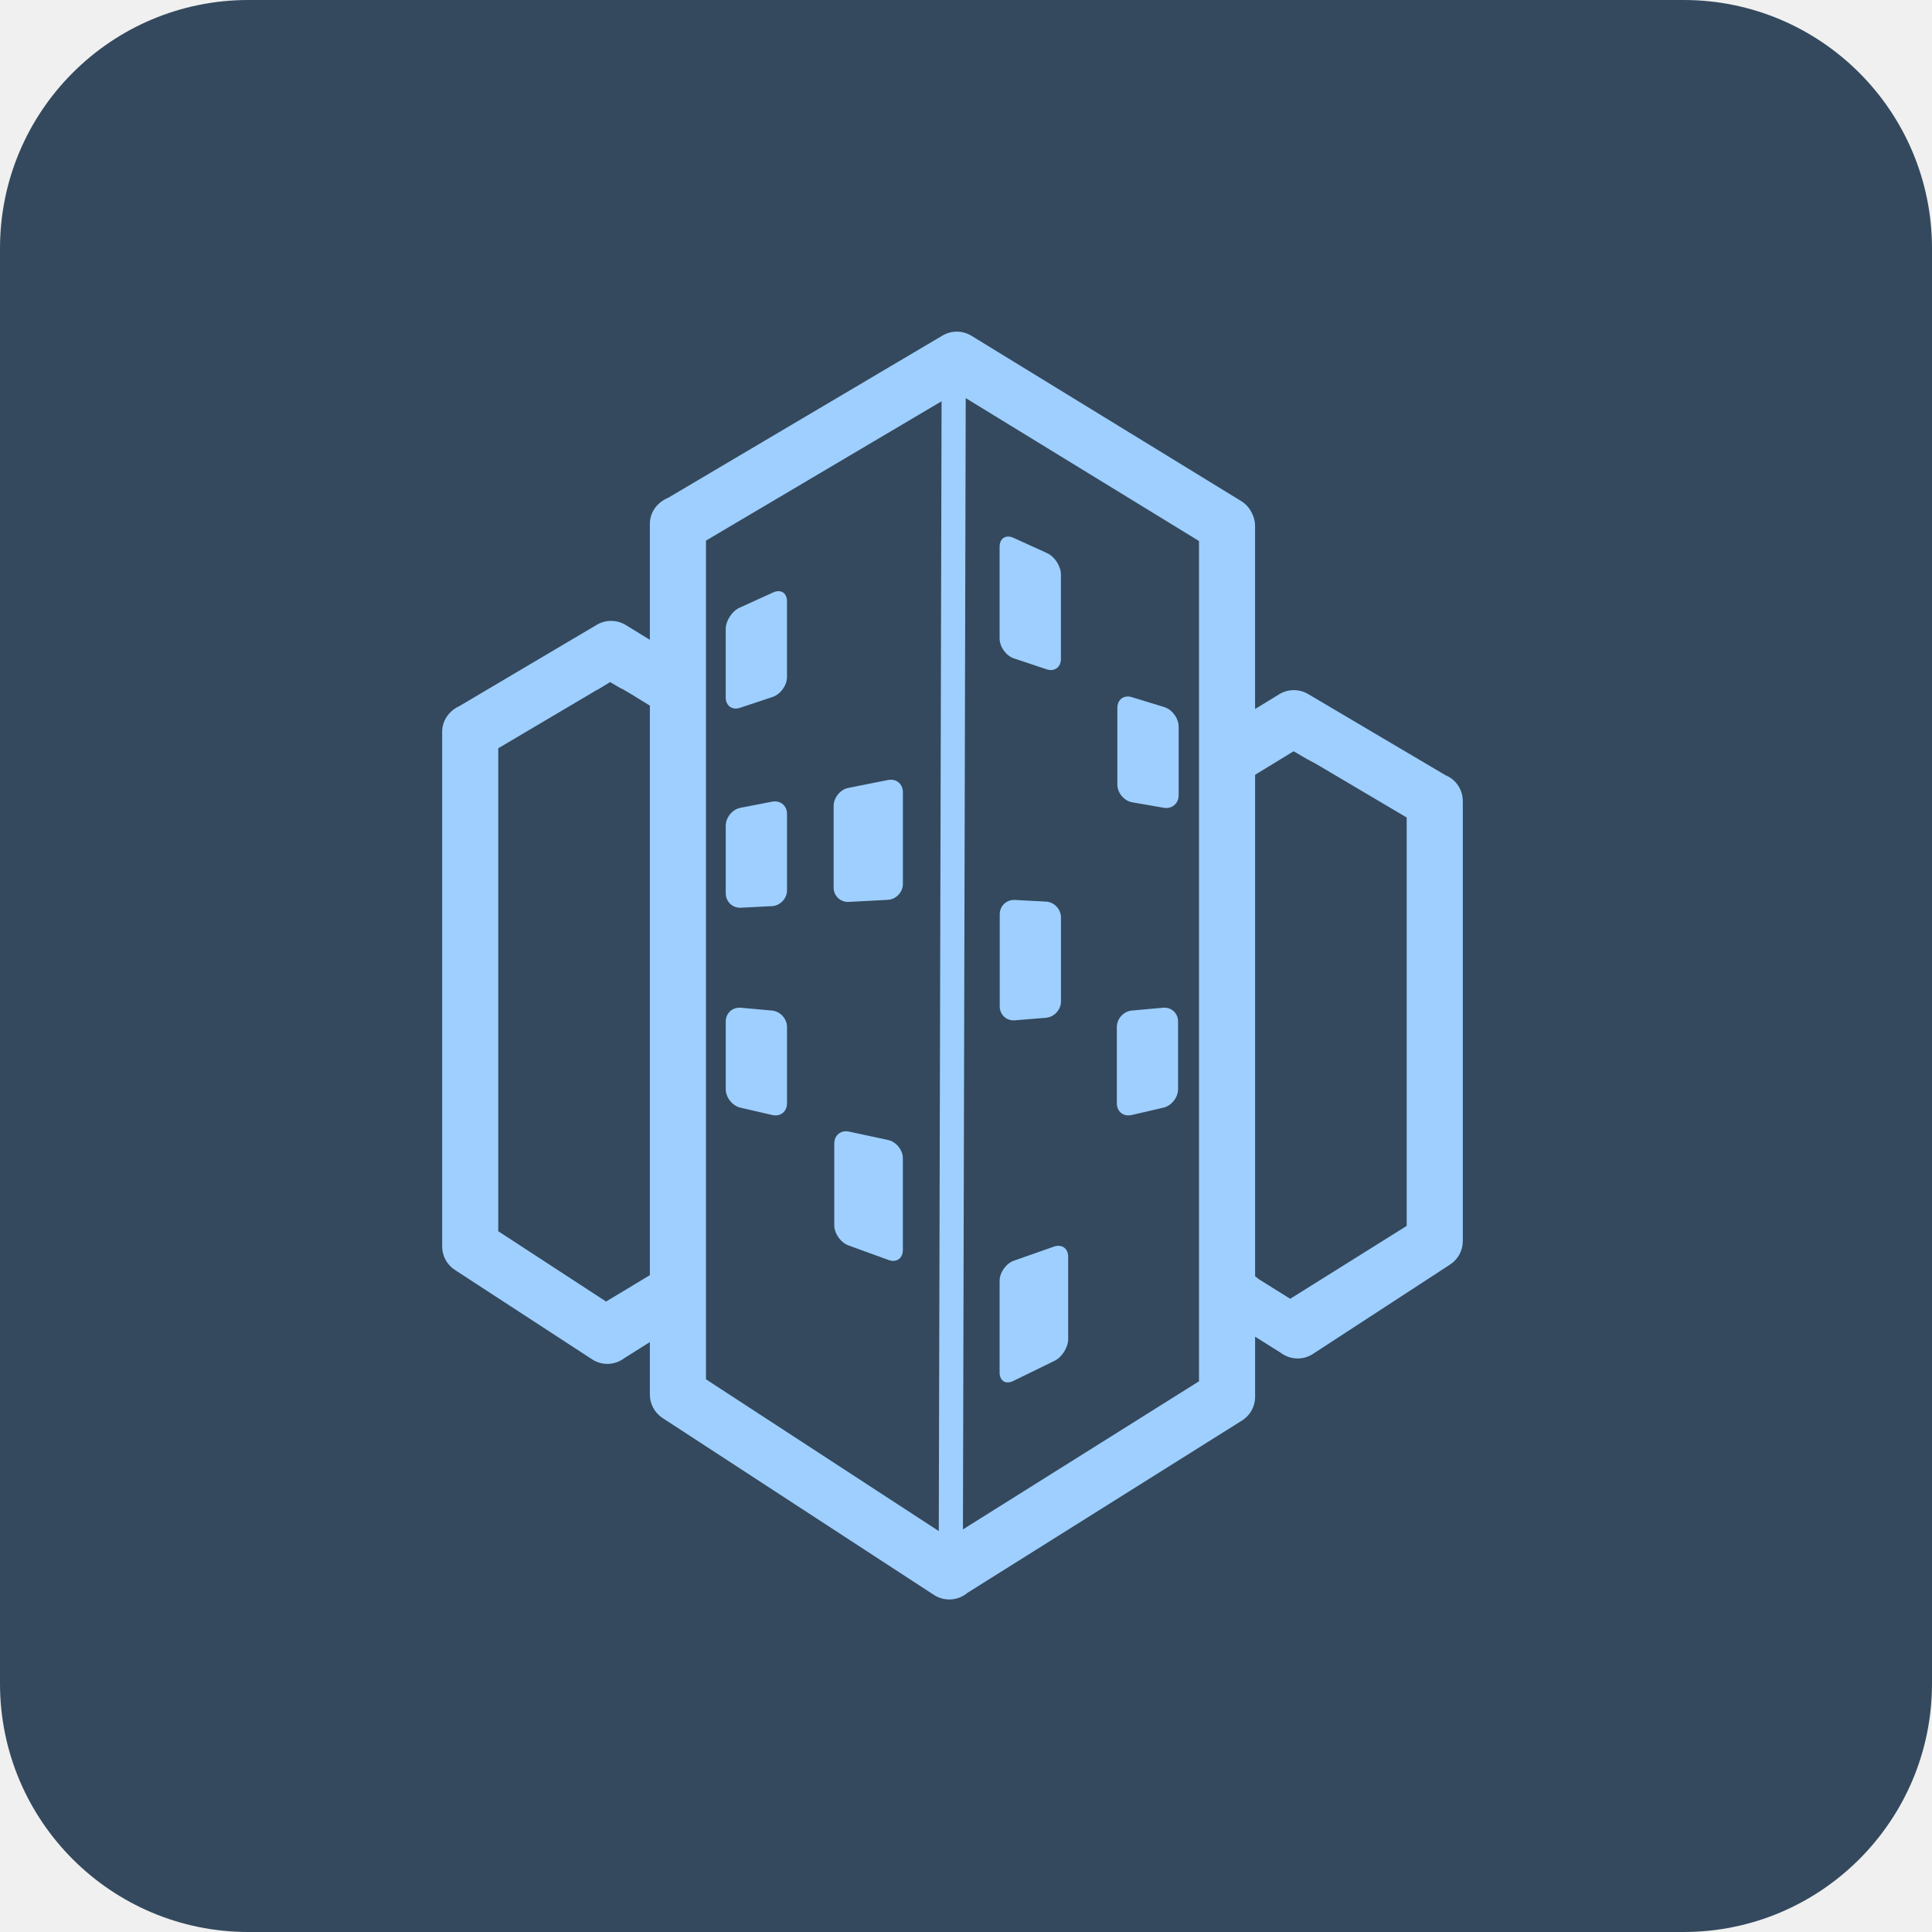
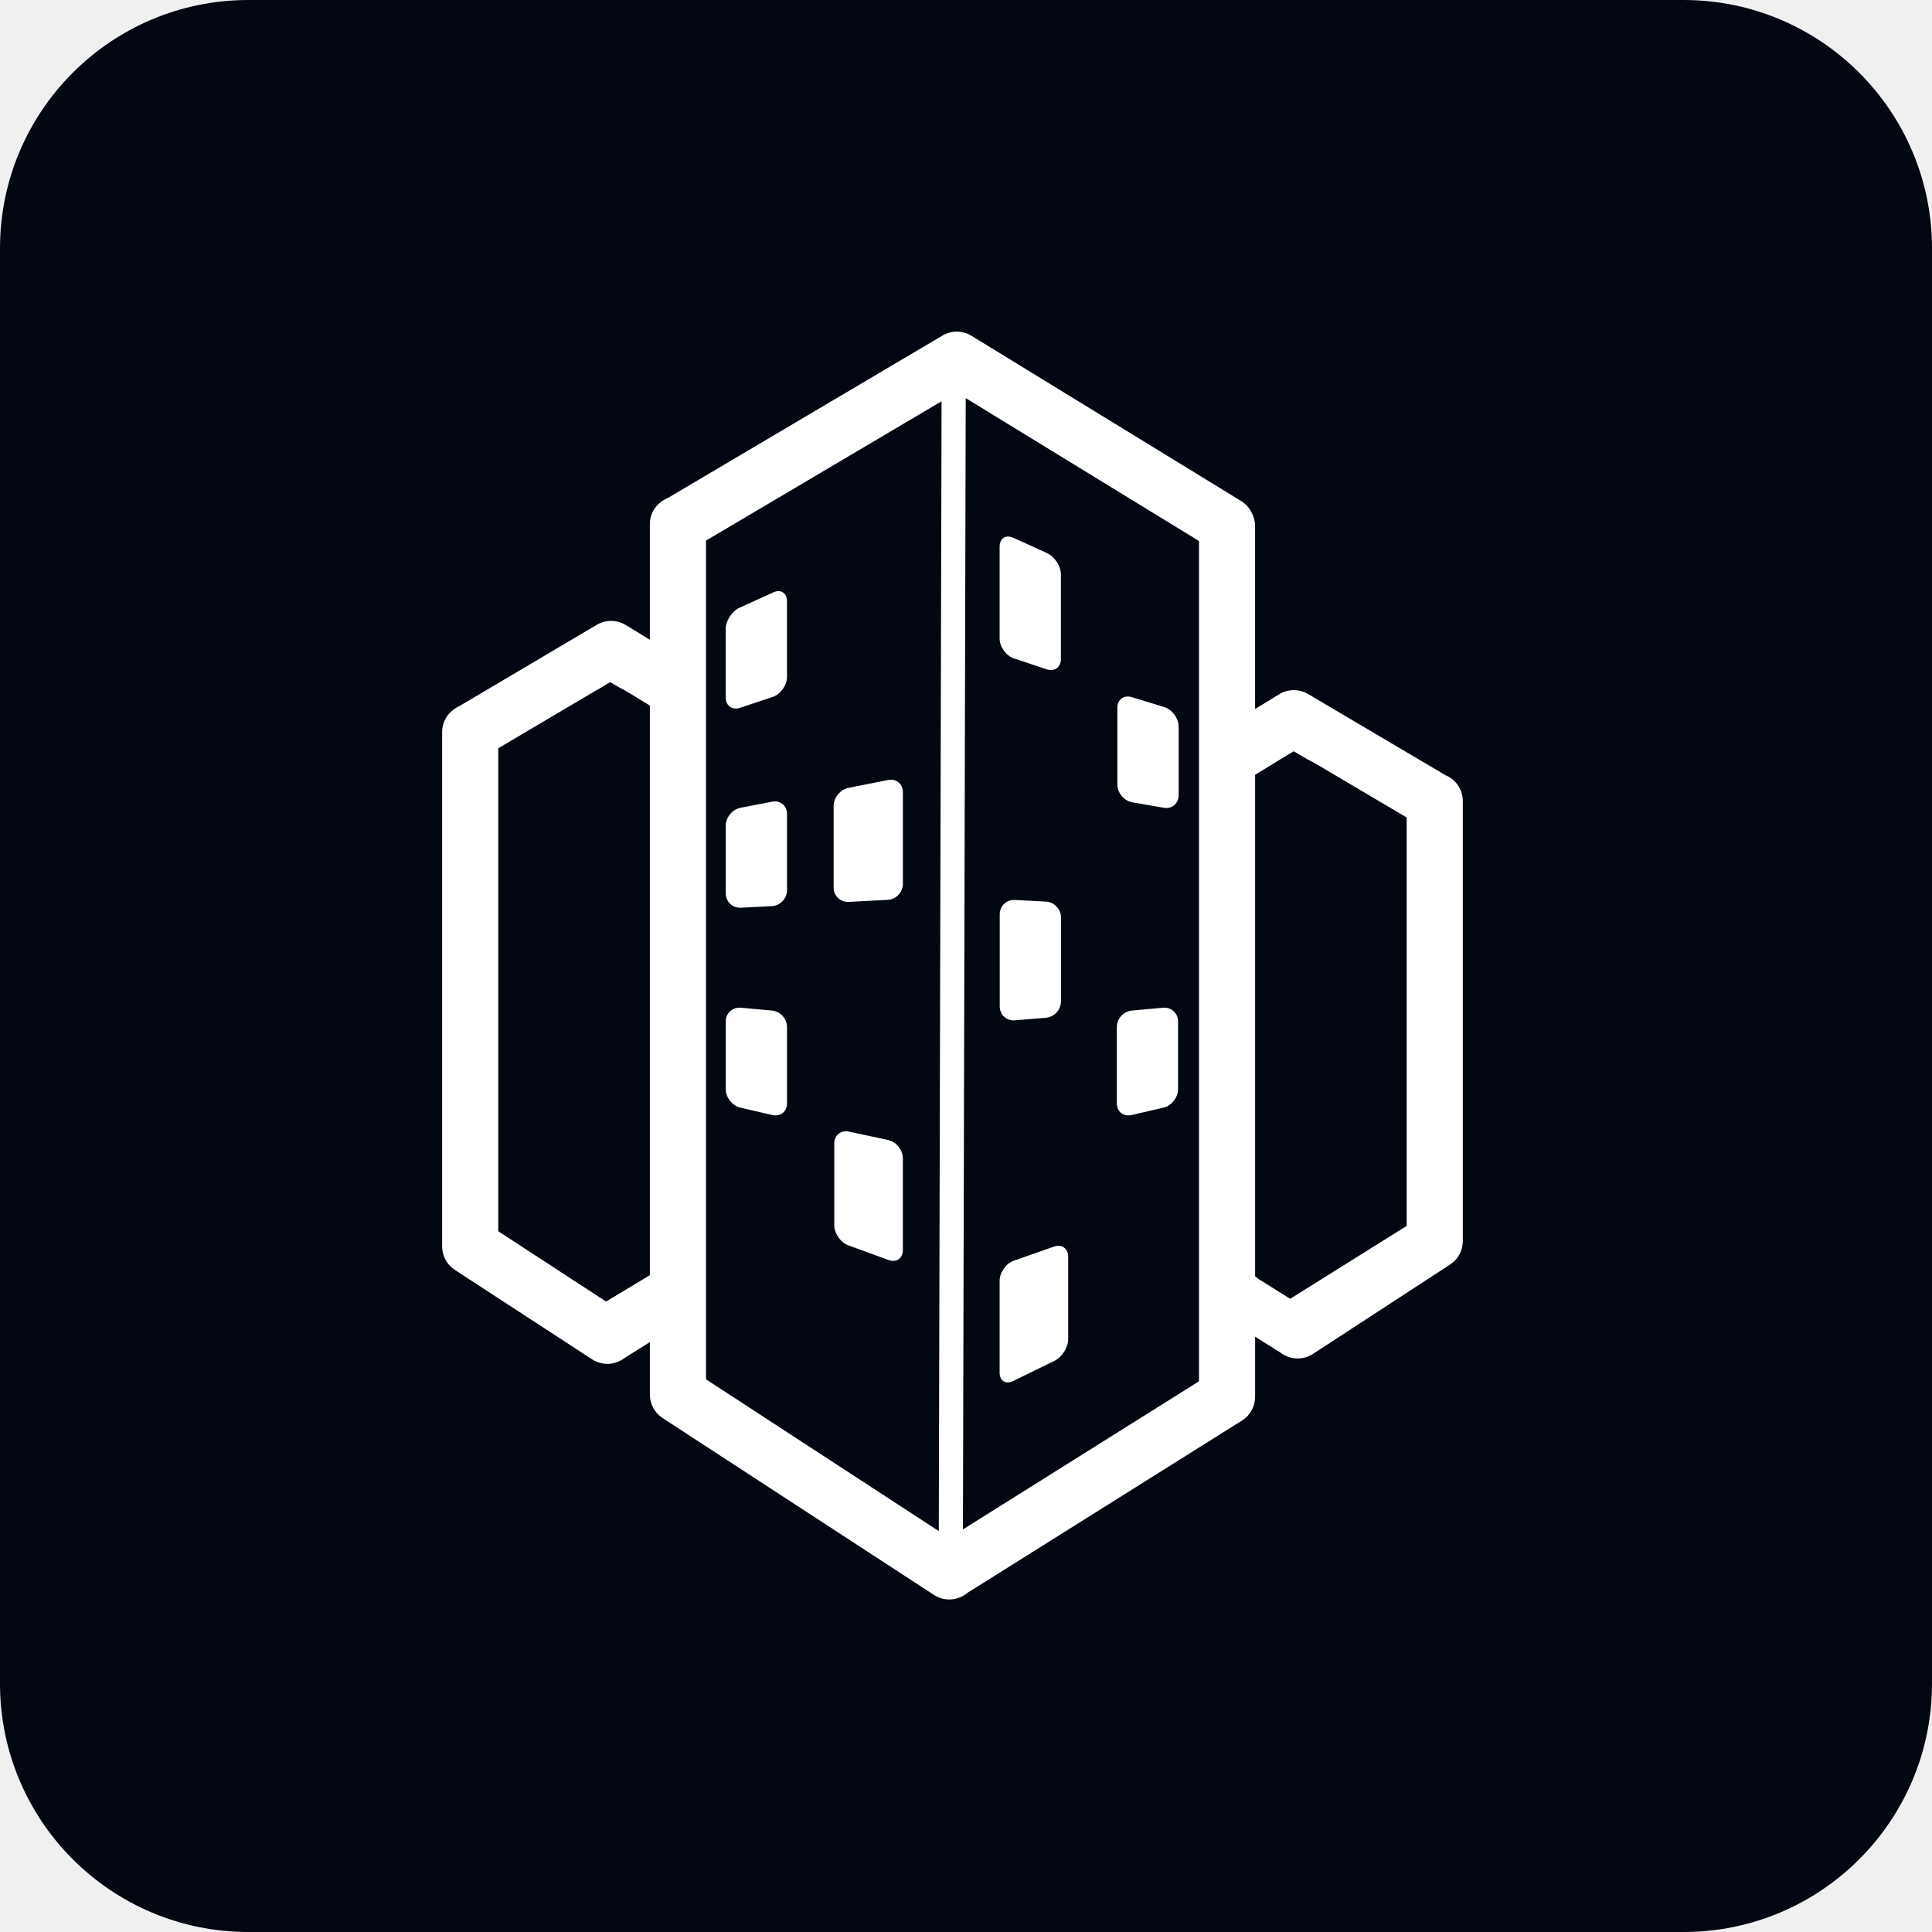
<svg xmlns="http://www.w3.org/2000/svg" width="70" height="70" viewBox="0 0 70 70" fill="none">
-   <rect width="70" height="70" rx="9" fill="#34495E" />
-   <path d="M16.02 26.517V45.161C16.02 45.505 16.193 45.824 16.482 46.012L21.451 49.25C21.616 49.358 21.808 49.416 22.005 49.416C22.228 49.416 22.447 49.341 22.623 49.206L23.546 48.626V50.527C23.546 50.872 23.718 51.19 24.008 51.379L33.84 57.788C34.005 57.895 34.196 57.952 34.395 57.952C34.625 57.952 34.851 57.873 35.03 57.729L35.063 57.705L44.998 51.47C45.297 51.283 45.475 50.961 45.475 50.609V48.431L46.38 48.999C46.574 49.146 46.793 49.22 47.016 49.22C47.213 49.22 47.405 49.163 47.571 49.055L52.539 45.817C52.828 45.629 53 45.311 53 44.966V29.026C53 28.612 52.754 28.243 52.371 28.086L47.396 25.147C47.24 25.054 47.061 25.005 46.878 25.005C46.692 25.005 46.508 25.056 46.348 25.154L45.474 25.689V19.061C45.474 18.906 45.438 18.75 45.369 18.61L45.348 18.569C45.263 18.397 45.132 18.254 44.968 18.153L35.196 12.165C35.037 12.068 34.853 12.016 34.666 12.016C34.484 12.016 34.304 12.065 34.148 12.158L24.211 18.035C23.796 18.207 23.546 18.571 23.546 18.979V23.181L22.673 22.646C22.512 22.548 22.329 22.496 22.141 22.496C21.96 22.496 21.781 22.545 21.624 22.637L16.636 25.588C16.254 25.764 16.02 26.124 16.02 26.517ZM45.475 46.241V28.073L45.611 27.989L46.87 27.22L47.375 27.514V27.512L47.706 27.691L50.967 29.62V44.417L46.746 47.058L45.609 46.347L45.475 46.241ZM34.889 55.413L34.99 14.424L43.442 19.602V50.047L34.889 55.413ZM25.579 19.587L34.115 14.539L34.014 55.474L30.121 52.936L27.455 51.198L25.579 49.975V19.587ZM18.053 27.111L21.645 24.987V24.994L22.106 24.713L22.519 24.955V24.945L22.853 25.14L23.546 25.566V46.202L21.959 47.157L18.053 44.61L18.053 27.111Z" fill="#9ECFFF" />
-   <path d="M26.295 37.011C26.295 36.71 26.54 36.485 26.84 36.512L27.969 36.614C28.27 36.641 28.515 36.909 28.515 37.21V39.976C28.515 40.277 28.275 40.468 27.982 40.4L26.828 40.133C26.535 40.066 26.295 39.764 26.295 39.463V37.011Z" fill="#9ECFFF" />
-   <path d="M26.295 29.917C26.295 29.616 26.536 29.323 26.832 29.267L27.977 29.046C28.273 28.989 28.515 29.189 28.515 29.49V32.256C28.515 32.556 28.269 32.815 27.968 32.831L26.842 32.889C26.541 32.904 26.295 32.67 26.295 32.369V29.917Z" fill="#9ECFFF" />
-   <path d="M28.016 21.464C28.291 21.339 28.514 21.483 28.514 21.784V24.531C28.514 24.832 28.281 25.155 27.995 25.251L26.813 25.645C26.527 25.74 26.294 25.572 26.294 25.271V22.794C26.294 22.493 26.518 22.145 26.792 22.02L28.016 21.464Z" fill="#9ECFFF" />
-   <path d="M32.177 41.304C32.472 41.368 32.712 41.666 32.712 41.967V45.292C32.712 45.593 32.481 45.755 32.198 45.653L30.741 45.124C30.458 45.021 30.227 44.691 30.227 44.39V41.431C30.227 41.131 30.468 40.937 30.762 41L32.177 41.304Z" fill="#9ECFFF" />
-   <path d="M32.176 28.261C32.471 28.202 32.713 28.4 32.713 28.701V32.027C32.713 32.327 32.467 32.587 32.166 32.603L30.75 32.678C30.449 32.693 30.204 32.46 30.204 32.159V29.2C30.204 28.899 30.445 28.605 30.74 28.546L32.176 28.261Z" fill="#9ECFFF" />
-   <path d="M42.684 37.011C42.684 36.71 42.439 36.485 42.139 36.512L41.01 36.614C40.71 36.641 40.465 36.909 40.465 37.21V39.976C40.465 40.277 40.705 40.468 40.998 40.4L42.151 40.133C42.444 40.066 42.684 39.764 42.684 39.463L42.684 37.011Z" fill="#9ECFFF" />
-   <path d="M38.441 33.241C38.441 32.94 38.196 32.681 37.895 32.666L36.768 32.607C36.468 32.591 36.222 32.824 36.222 33.125V36.465C36.222 36.767 36.467 36.993 36.767 36.968L37.896 36.876C38.196 36.851 38.441 36.586 38.441 36.284L38.441 33.241Z" fill="#9ECFFF" />
-   <path d="M42.704 26.325C42.704 26.024 42.468 25.706 42.181 25.618L41.008 25.259C40.721 25.171 40.484 25.345 40.484 25.646V28.427C40.484 28.729 40.728 29.017 41.024 29.069L42.165 29.267C42.462 29.319 42.705 29.114 42.705 28.814V26.325H42.704Z" fill="#9ECFFF" />
-   <path d="M36.716 19.485C36.442 19.361 36.218 19.505 36.218 19.806V23.135C36.218 23.436 36.452 23.76 36.737 23.855L37.92 24.25C38.205 24.345 38.439 24.176 38.439 23.876V20.816C38.439 20.515 38.215 20.167 37.941 20.042L36.716 19.485Z" fill="#9ECFFF" />
-   <path d="M36.734 45.677C36.45 45.777 36.218 46.105 36.218 46.406V49.731C36.218 50.032 36.439 50.17 36.709 50.037L38.211 49.303C38.481 49.171 38.702 48.816 38.702 48.515V45.532C38.702 45.231 38.47 45.067 38.187 45.167L36.734 45.677Z" fill="#9ECFFF" />
+   <rect width="70" height="70" rx="9" fill="#030712" />
+   <path d="M16.02 26.517V45.161C16.02 45.505 16.193 45.824 16.482 46.012L21.451 49.25C21.616 49.358 21.808 49.416 22.005 49.416C22.228 49.416 22.447 49.341 22.623 49.206L23.546 48.626V50.527C23.546 50.872 23.718 51.19 24.008 51.379L33.84 57.788C34.005 57.895 34.196 57.952 34.395 57.952C34.625 57.952 34.851 57.873 35.03 57.729L35.063 57.705L44.998 51.47C45.297 51.283 45.475 50.961 45.475 50.609V48.431L46.38 48.999C46.574 49.146 46.793 49.22 47.016 49.22C47.213 49.22 47.405 49.163 47.571 49.055L52.539 45.817C52.828 45.629 53 45.311 53 44.966V29.026C53 28.612 52.754 28.243 52.371 28.086L47.396 25.147C47.24 25.054 47.061 25.005 46.878 25.005C46.692 25.005 46.508 25.056 46.348 25.154L45.474 25.689V19.061C45.474 18.906 45.438 18.75 45.369 18.61L45.348 18.569C45.263 18.397 45.132 18.254 44.968 18.153L35.196 12.165C35.037 12.068 34.853 12.016 34.666 12.016C34.484 12.016 34.304 12.065 34.148 12.158L24.211 18.035C23.796 18.207 23.546 18.571 23.546 18.979V23.181L22.673 22.646C22.512 22.548 22.329 22.496 22.141 22.496C21.96 22.496 21.781 22.545 21.624 22.637L16.636 25.588C16.254 25.764 16.02 26.124 16.02 26.517ZM45.475 46.241V28.073L45.611 27.989L46.87 27.22L47.375 27.514V27.512L47.706 27.691L50.967 29.62V44.417L46.746 47.058L45.609 46.347L45.475 46.241ZM34.889 55.413L34.99 14.424L43.442 19.602V50.047L34.889 55.413ZM25.579 19.587L34.115 14.539L34.014 55.474L30.121 52.936L27.455 51.198L25.579 49.975V19.587ZM18.053 27.111L21.645 24.987V24.994L22.106 24.713L22.519 24.955V24.945L22.853 25.14L23.546 25.566V46.202L21.959 47.157L18.053 44.61L18.053 27.111Z" fill="white" />
+   <path d="M26.295 37.011C26.295 36.71 26.54 36.485 26.84 36.512L27.969 36.614C28.27 36.641 28.515 36.909 28.515 37.21V39.976C28.515 40.277 28.275 40.468 27.982 40.4L26.828 40.133C26.535 40.066 26.295 39.764 26.295 39.463V37.011Z" fill="white" />
+   <path d="M26.295 29.917C26.295 29.616 26.536 29.323 26.832 29.267L27.977 29.046C28.273 28.989 28.515 29.189 28.515 29.49V32.256C28.515 32.556 28.269 32.815 27.968 32.831L26.842 32.889C26.541 32.904 26.295 32.67 26.295 32.369V29.917Z" fill="white" />
+   <path d="M28.016 21.464C28.291 21.339 28.514 21.483 28.514 21.784V24.531C28.514 24.832 28.281 25.155 27.995 25.251L26.813 25.645C26.527 25.74 26.294 25.572 26.294 25.271V22.794C26.294 22.493 26.518 22.145 26.792 22.02L28.016 21.464Z" fill="white" />
+   <path d="M32.177 41.304C32.472 41.368 32.712 41.666 32.712 41.967V45.292C32.712 45.593 32.481 45.755 32.198 45.653L30.741 45.124C30.458 45.021 30.227 44.691 30.227 44.39V41.431C30.227 41.131 30.468 40.937 30.762 41L32.177 41.304Z" fill="white" />
+   <path d="M32.176 28.261C32.471 28.202 32.713 28.4 32.713 28.701V32.027C32.713 32.327 32.467 32.587 32.166 32.603L30.75 32.678C30.449 32.693 30.204 32.46 30.204 32.159V29.2C30.204 28.899 30.445 28.605 30.74 28.546L32.176 28.261Z" fill="white" />
+   <path d="M42.684 37.011C42.684 36.71 42.439 36.485 42.139 36.512L41.01 36.614C40.71 36.641 40.465 36.909 40.465 37.21V39.976C40.465 40.277 40.705 40.468 40.998 40.4L42.151 40.133C42.444 40.066 42.684 39.764 42.684 39.463L42.684 37.011Z" fill="white" />
+   <path d="M38.441 33.241C38.441 32.94 38.196 32.681 37.895 32.666L36.768 32.607C36.468 32.591 36.222 32.824 36.222 33.125V36.465C36.222 36.767 36.467 36.993 36.767 36.968L37.896 36.876C38.196 36.851 38.441 36.586 38.441 36.284L38.441 33.241Z" fill="white" />
+   <path d="M42.704 26.325C42.704 26.024 42.468 25.706 42.181 25.618L41.008 25.259C40.721 25.171 40.484 25.345 40.484 25.646V28.427C40.484 28.729 40.728 29.017 41.024 29.069L42.165 29.267C42.462 29.319 42.705 29.114 42.705 28.814V26.325H42.704Z" fill="white" />
+   <path d="M36.716 19.485C36.442 19.361 36.218 19.505 36.218 19.806V23.135C36.218 23.436 36.452 23.76 36.737 23.855L37.92 24.25C38.205 24.345 38.439 24.176 38.439 23.876V20.816C38.439 20.515 38.215 20.167 37.941 20.042L36.716 19.485Z" fill="white" />
+   <path d="M36.734 45.677C36.45 45.777 36.218 46.105 36.218 46.406V49.731C36.218 50.032 36.439 50.17 36.709 50.037L38.211 49.303C38.481 49.171 38.702 48.816 38.702 48.515V45.532C38.702 45.231 38.47 45.067 38.187 45.167L36.734 45.677Z" fill="white" />
</svg>
